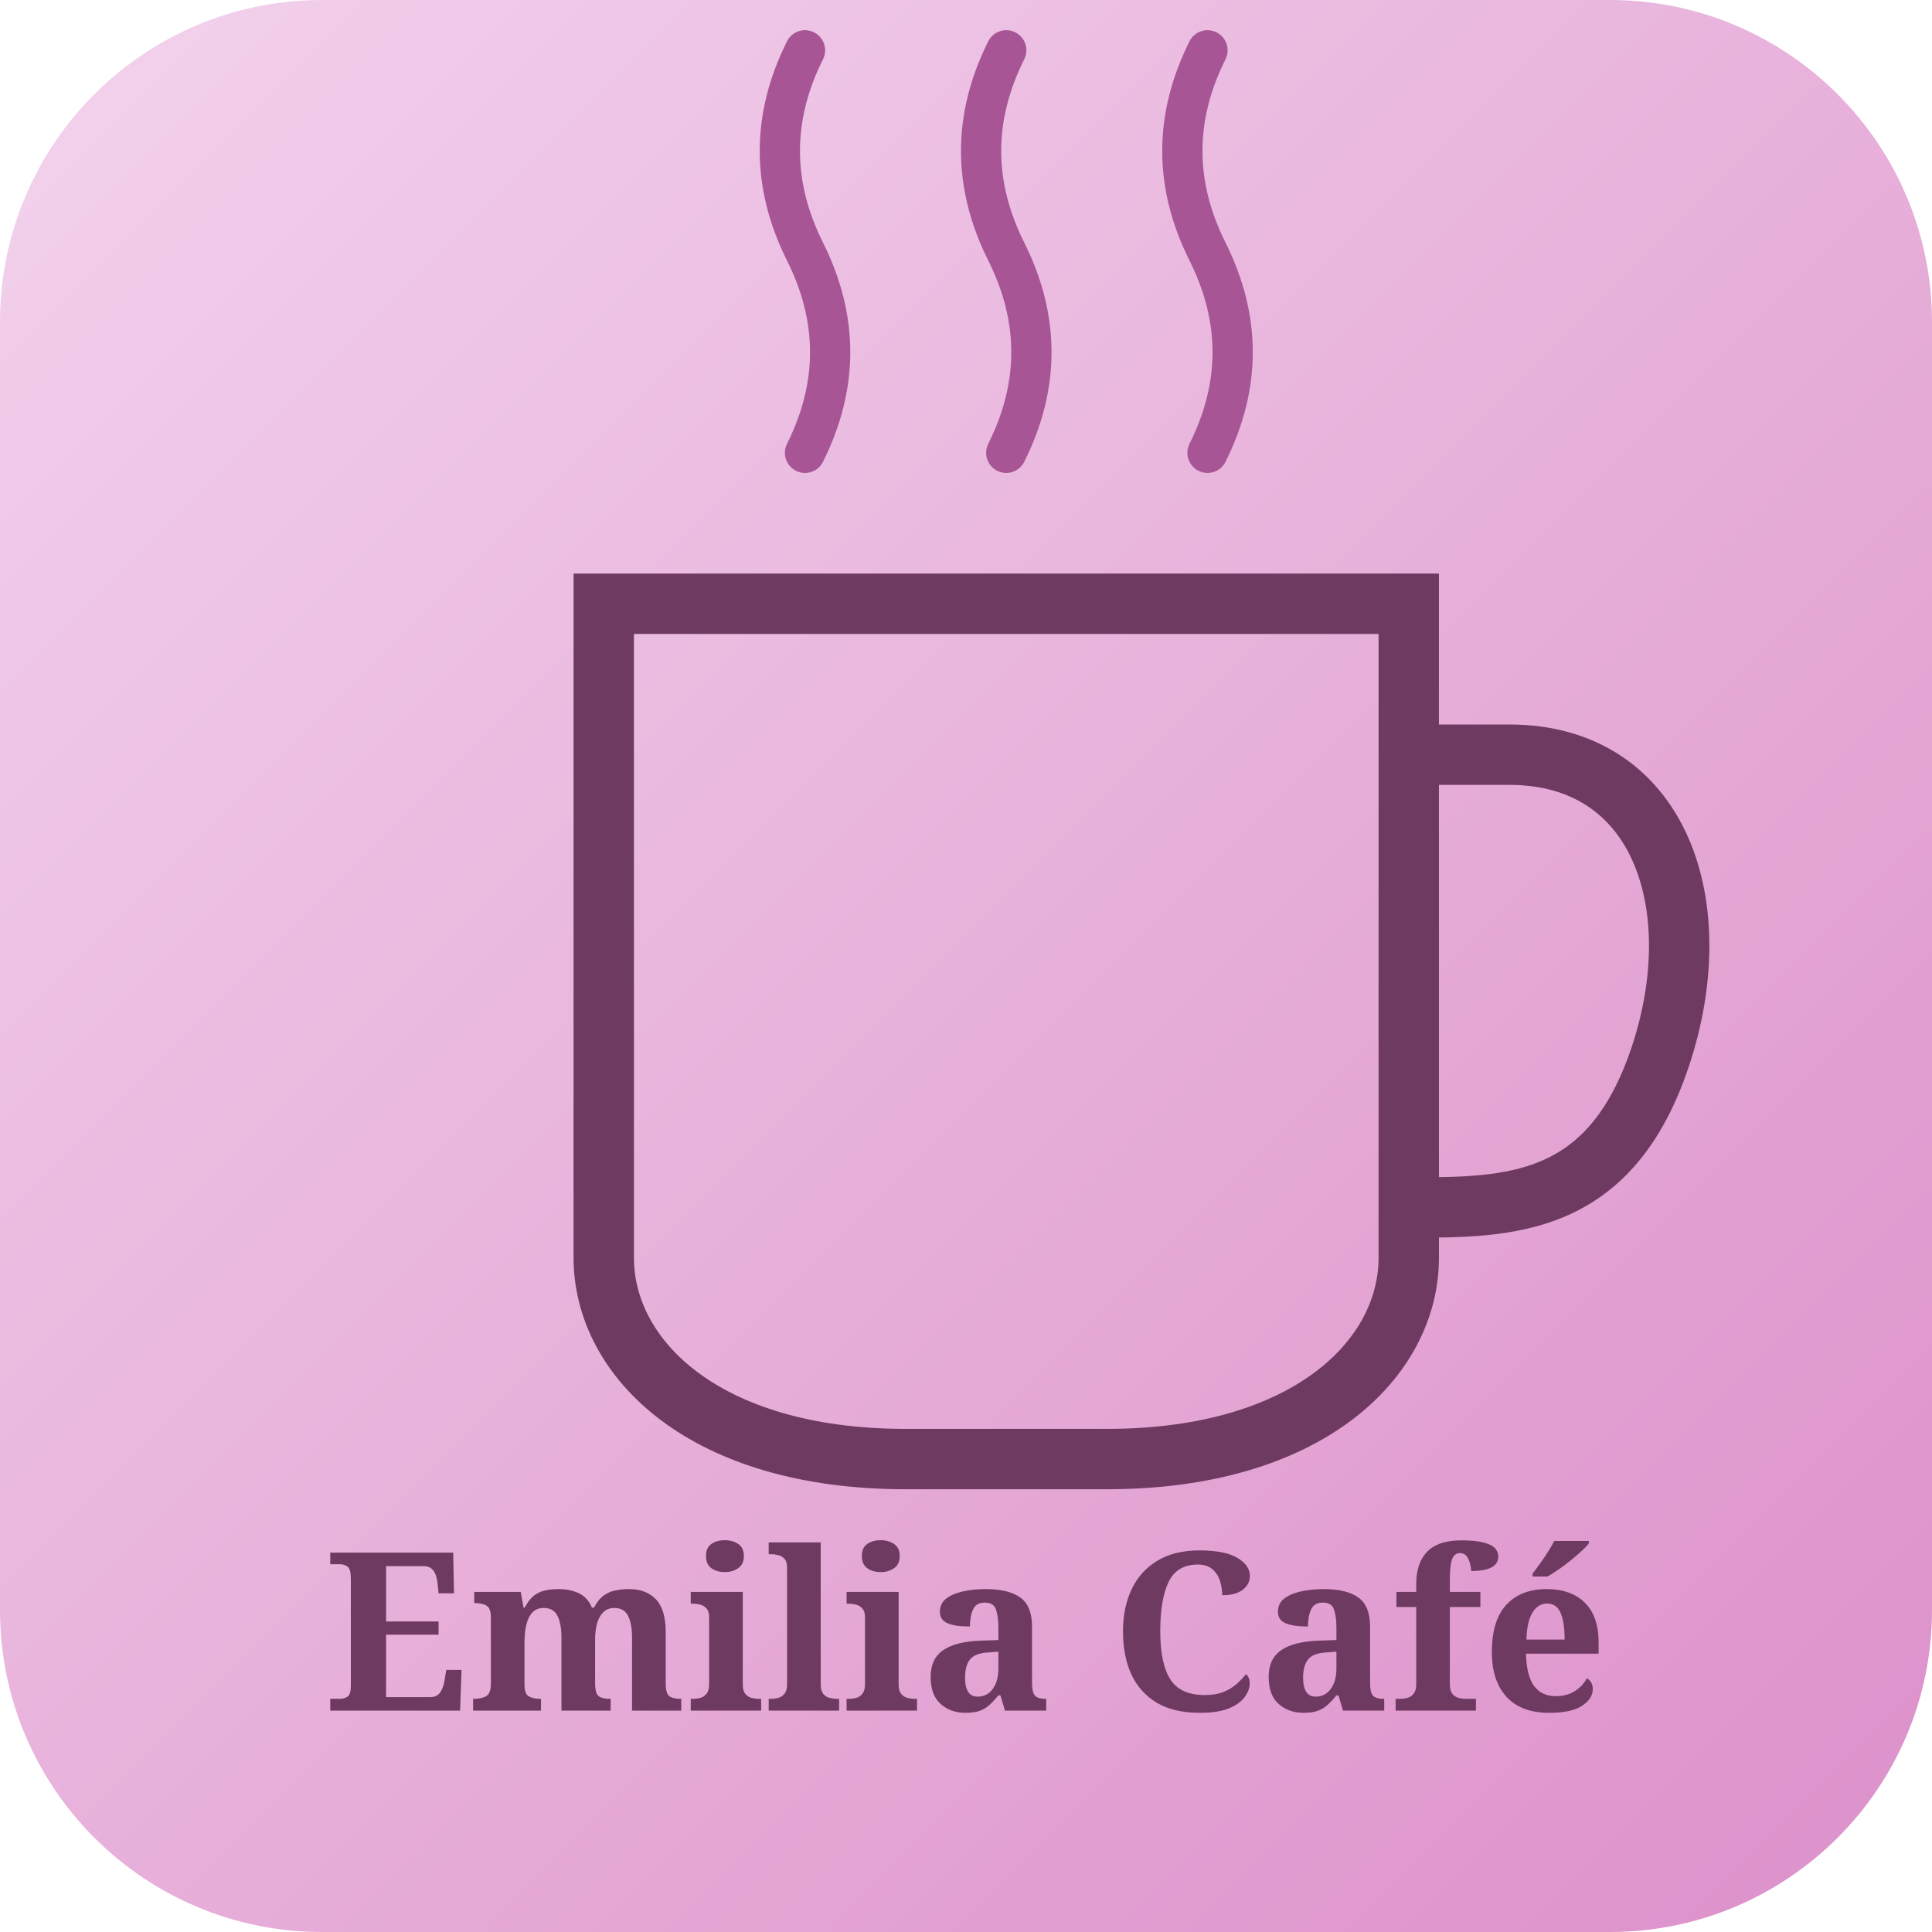
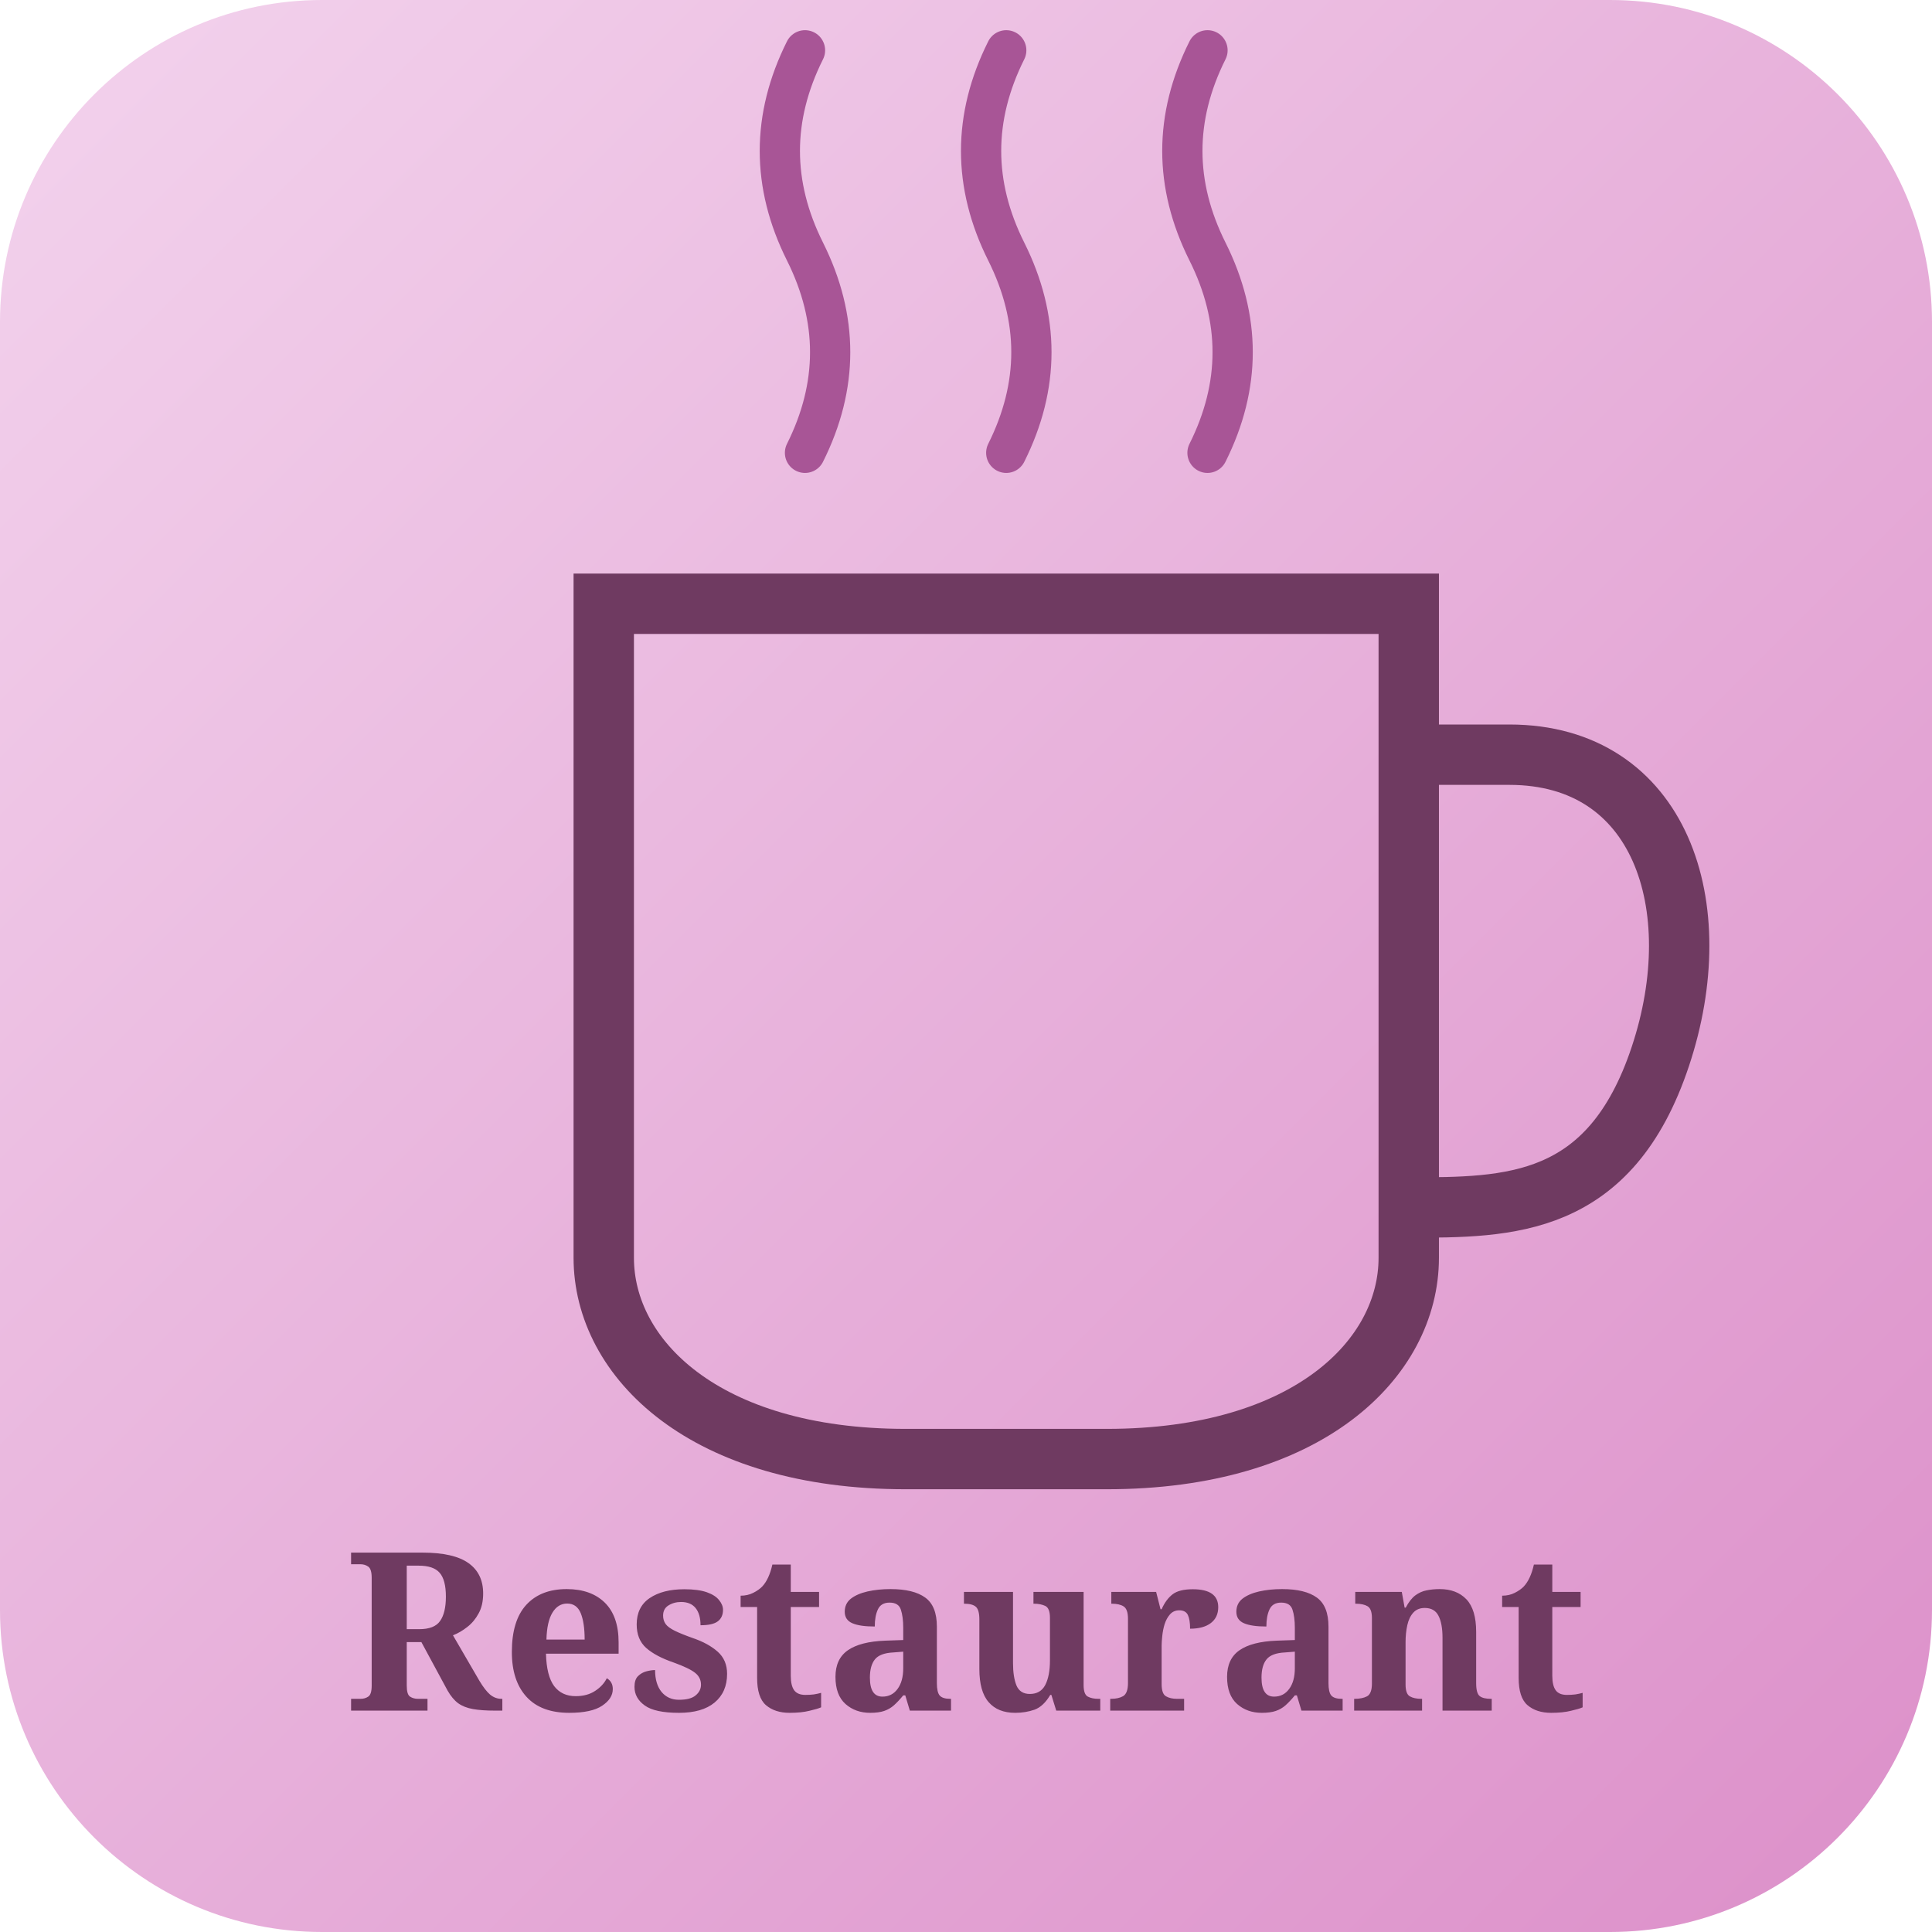
<svg xmlns="http://www.w3.org/2000/svg" width="192" height="192" viewBox="0 0 192 192">
  <defs>
    <linearGradient id="bg" x1="0%" y1="0%" x2="100%" y2="100%">
      <stop offset="0%" style="stop-color:#f3d3ed" />
      <stop offset="100%" style="stop-color:#dc8fc9" />
    </linearGradient>
  </defs>
  <rect width="192" height="192" rx="32" fill="url(#bg)" />
  <g transform="translate(40, 40)" fill="#6f3a61">
    <path d="M20,20 L20,85 C20,95 30,105 50,105 L70,105 C90,105 100,95 100,85 L100,20 Z" fill="none" stroke="#6f3a61" stroke-width="6" />
    <path d="M100,35 L110,35 C125,35 130,50 125,65 C120,80 110,80 100,80" fill="none" stroke="#6f3a61" stroke-width="6" />
    <path d="M40,5 Q45,-5 40,-15 Q35,-25 40,-35" fill="none" stroke="#a85596" stroke-width="4" stroke-linecap="round" />
    <path d="M60,5 Q65,-5 60,-15 Q55,-25 60,-35" fill="none" stroke="#a85596" stroke-width="4" stroke-linecap="round" />
    <path d="M80,5 Q85,-5 80,-15 Q75,-25 80,-35" fill="none" stroke="#a85596" stroke-width="4" stroke-linecap="round" />
  </g>
-   <text x="96" y="170" text-anchor="middle" font-family="serif" font-size="22" font-weight="bold" fill="#6f3a61">Emilia Café</text>
+   <text x="96" y="170" text-anchor="middle" font-family="serif" font-size="22" font-weight="bold" fill="#6f3a61">Restaurant</text>
</svg>
